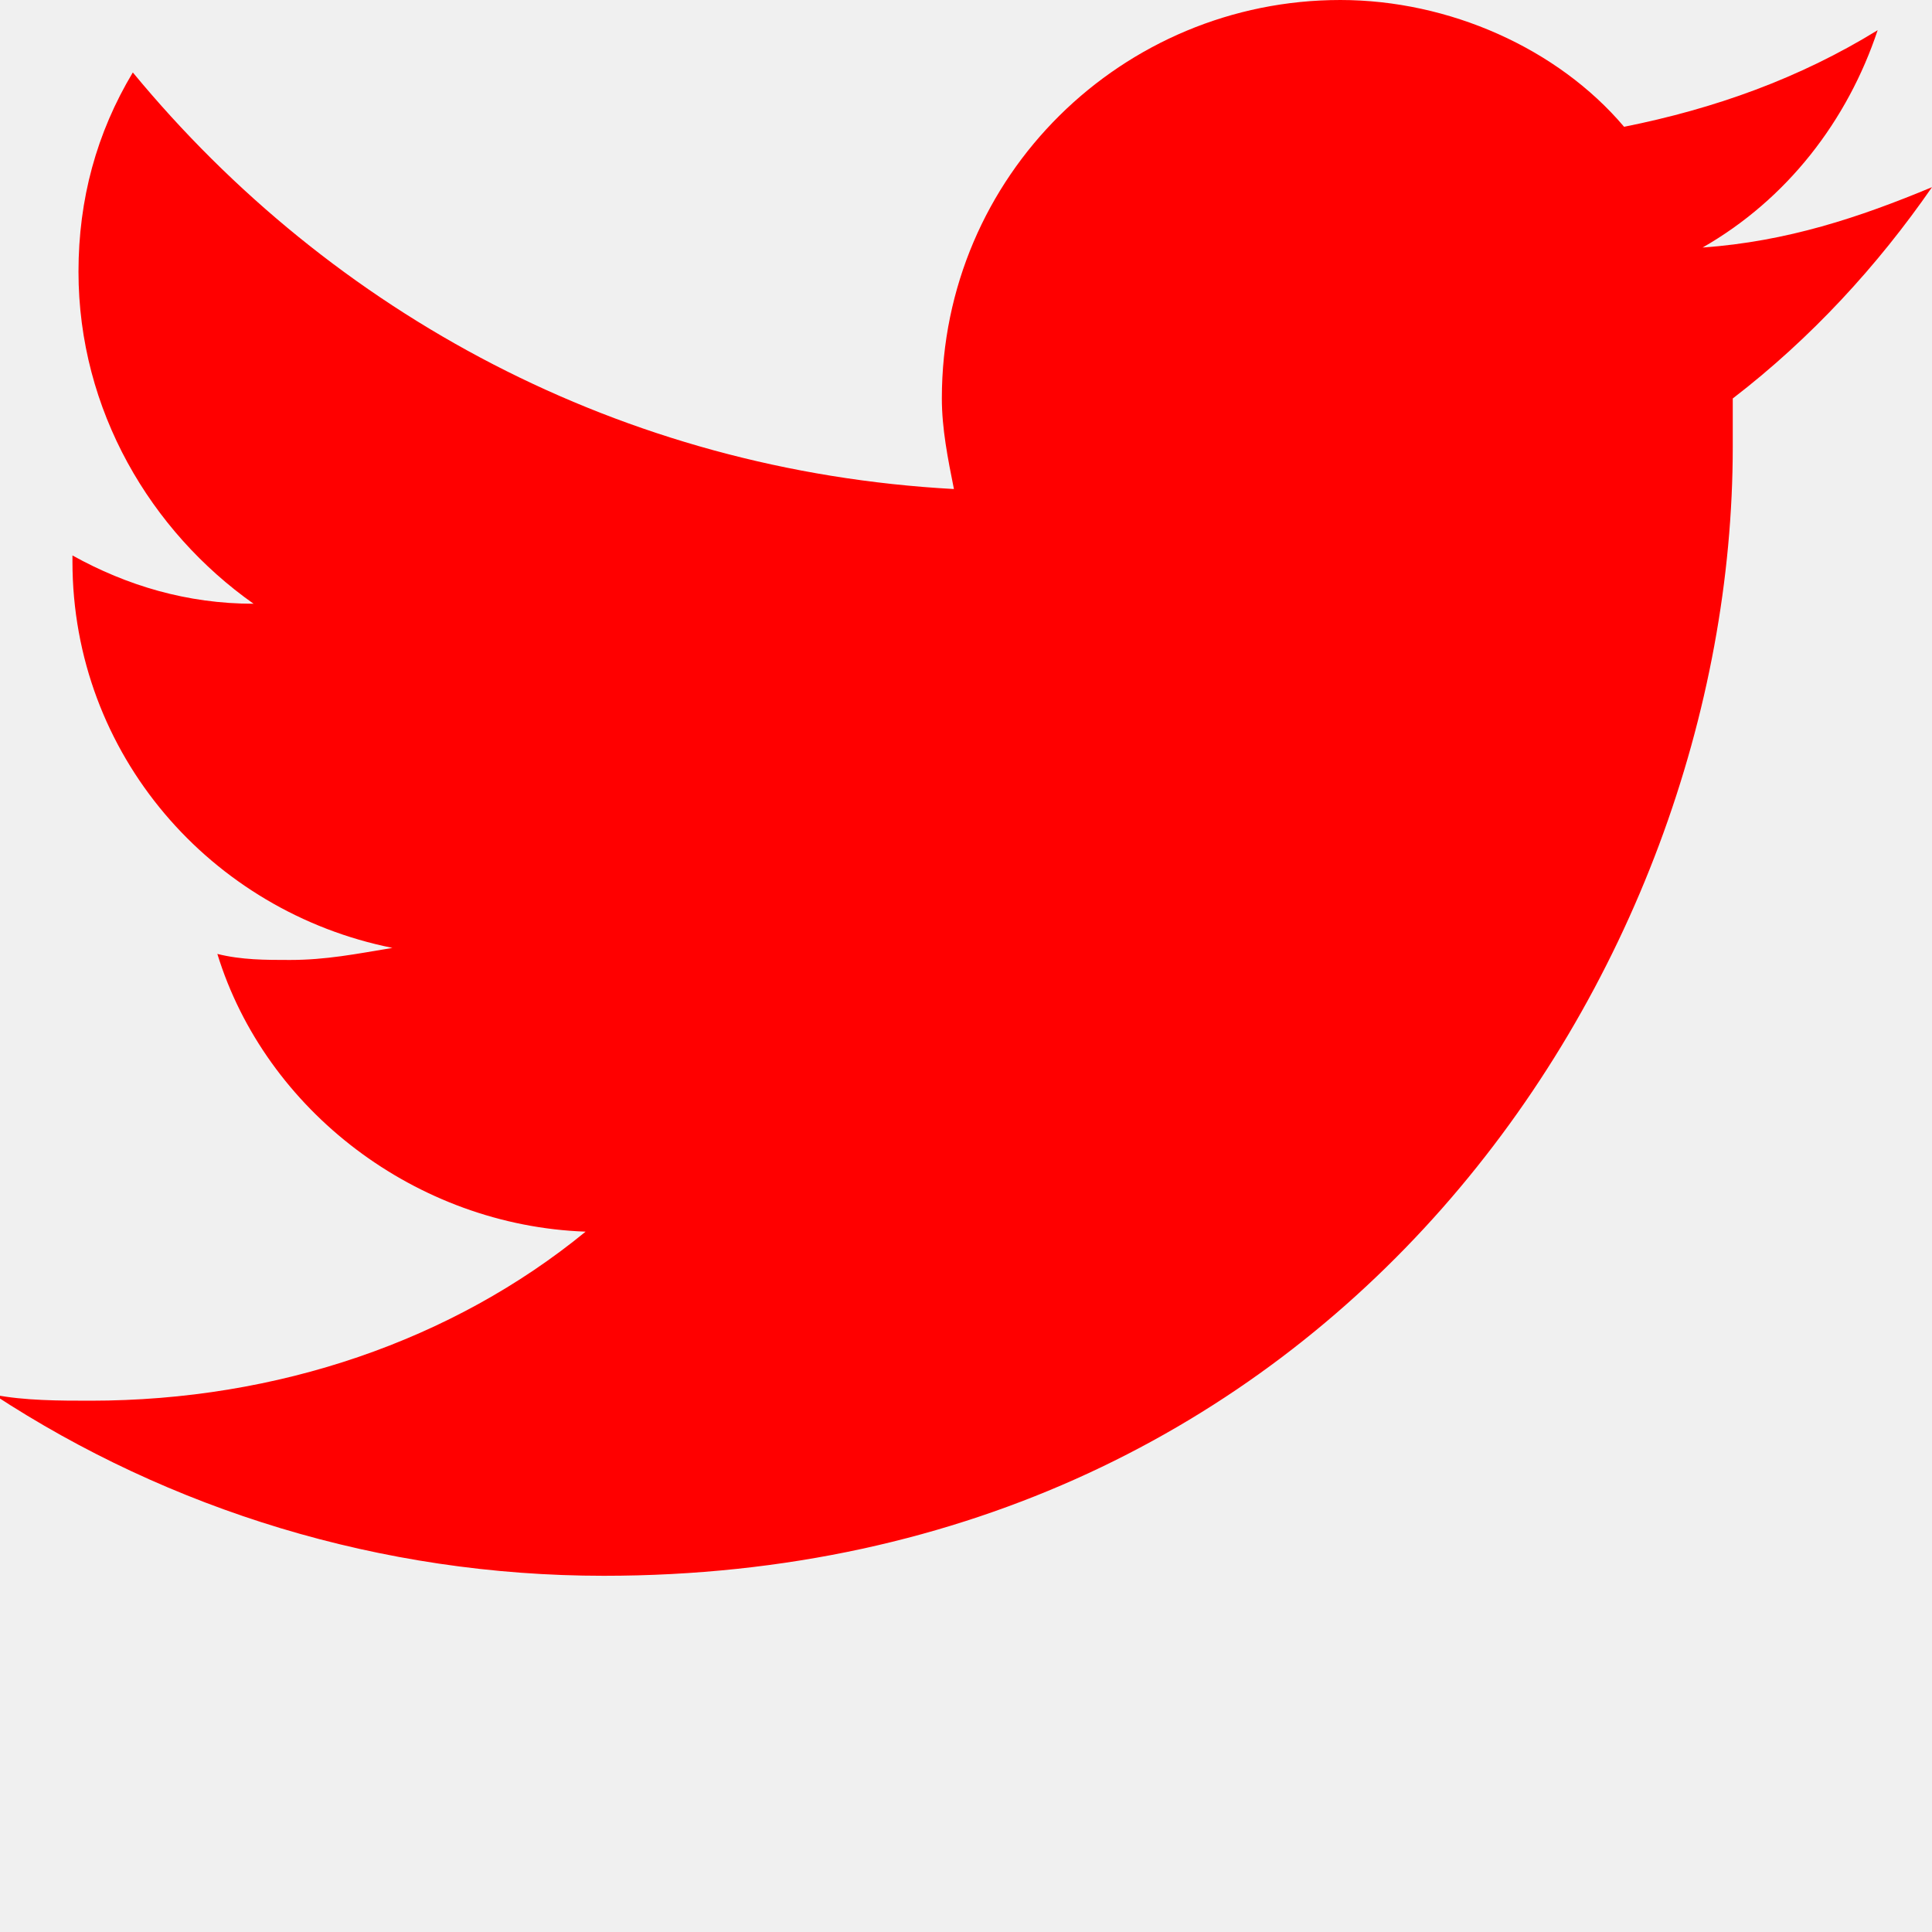
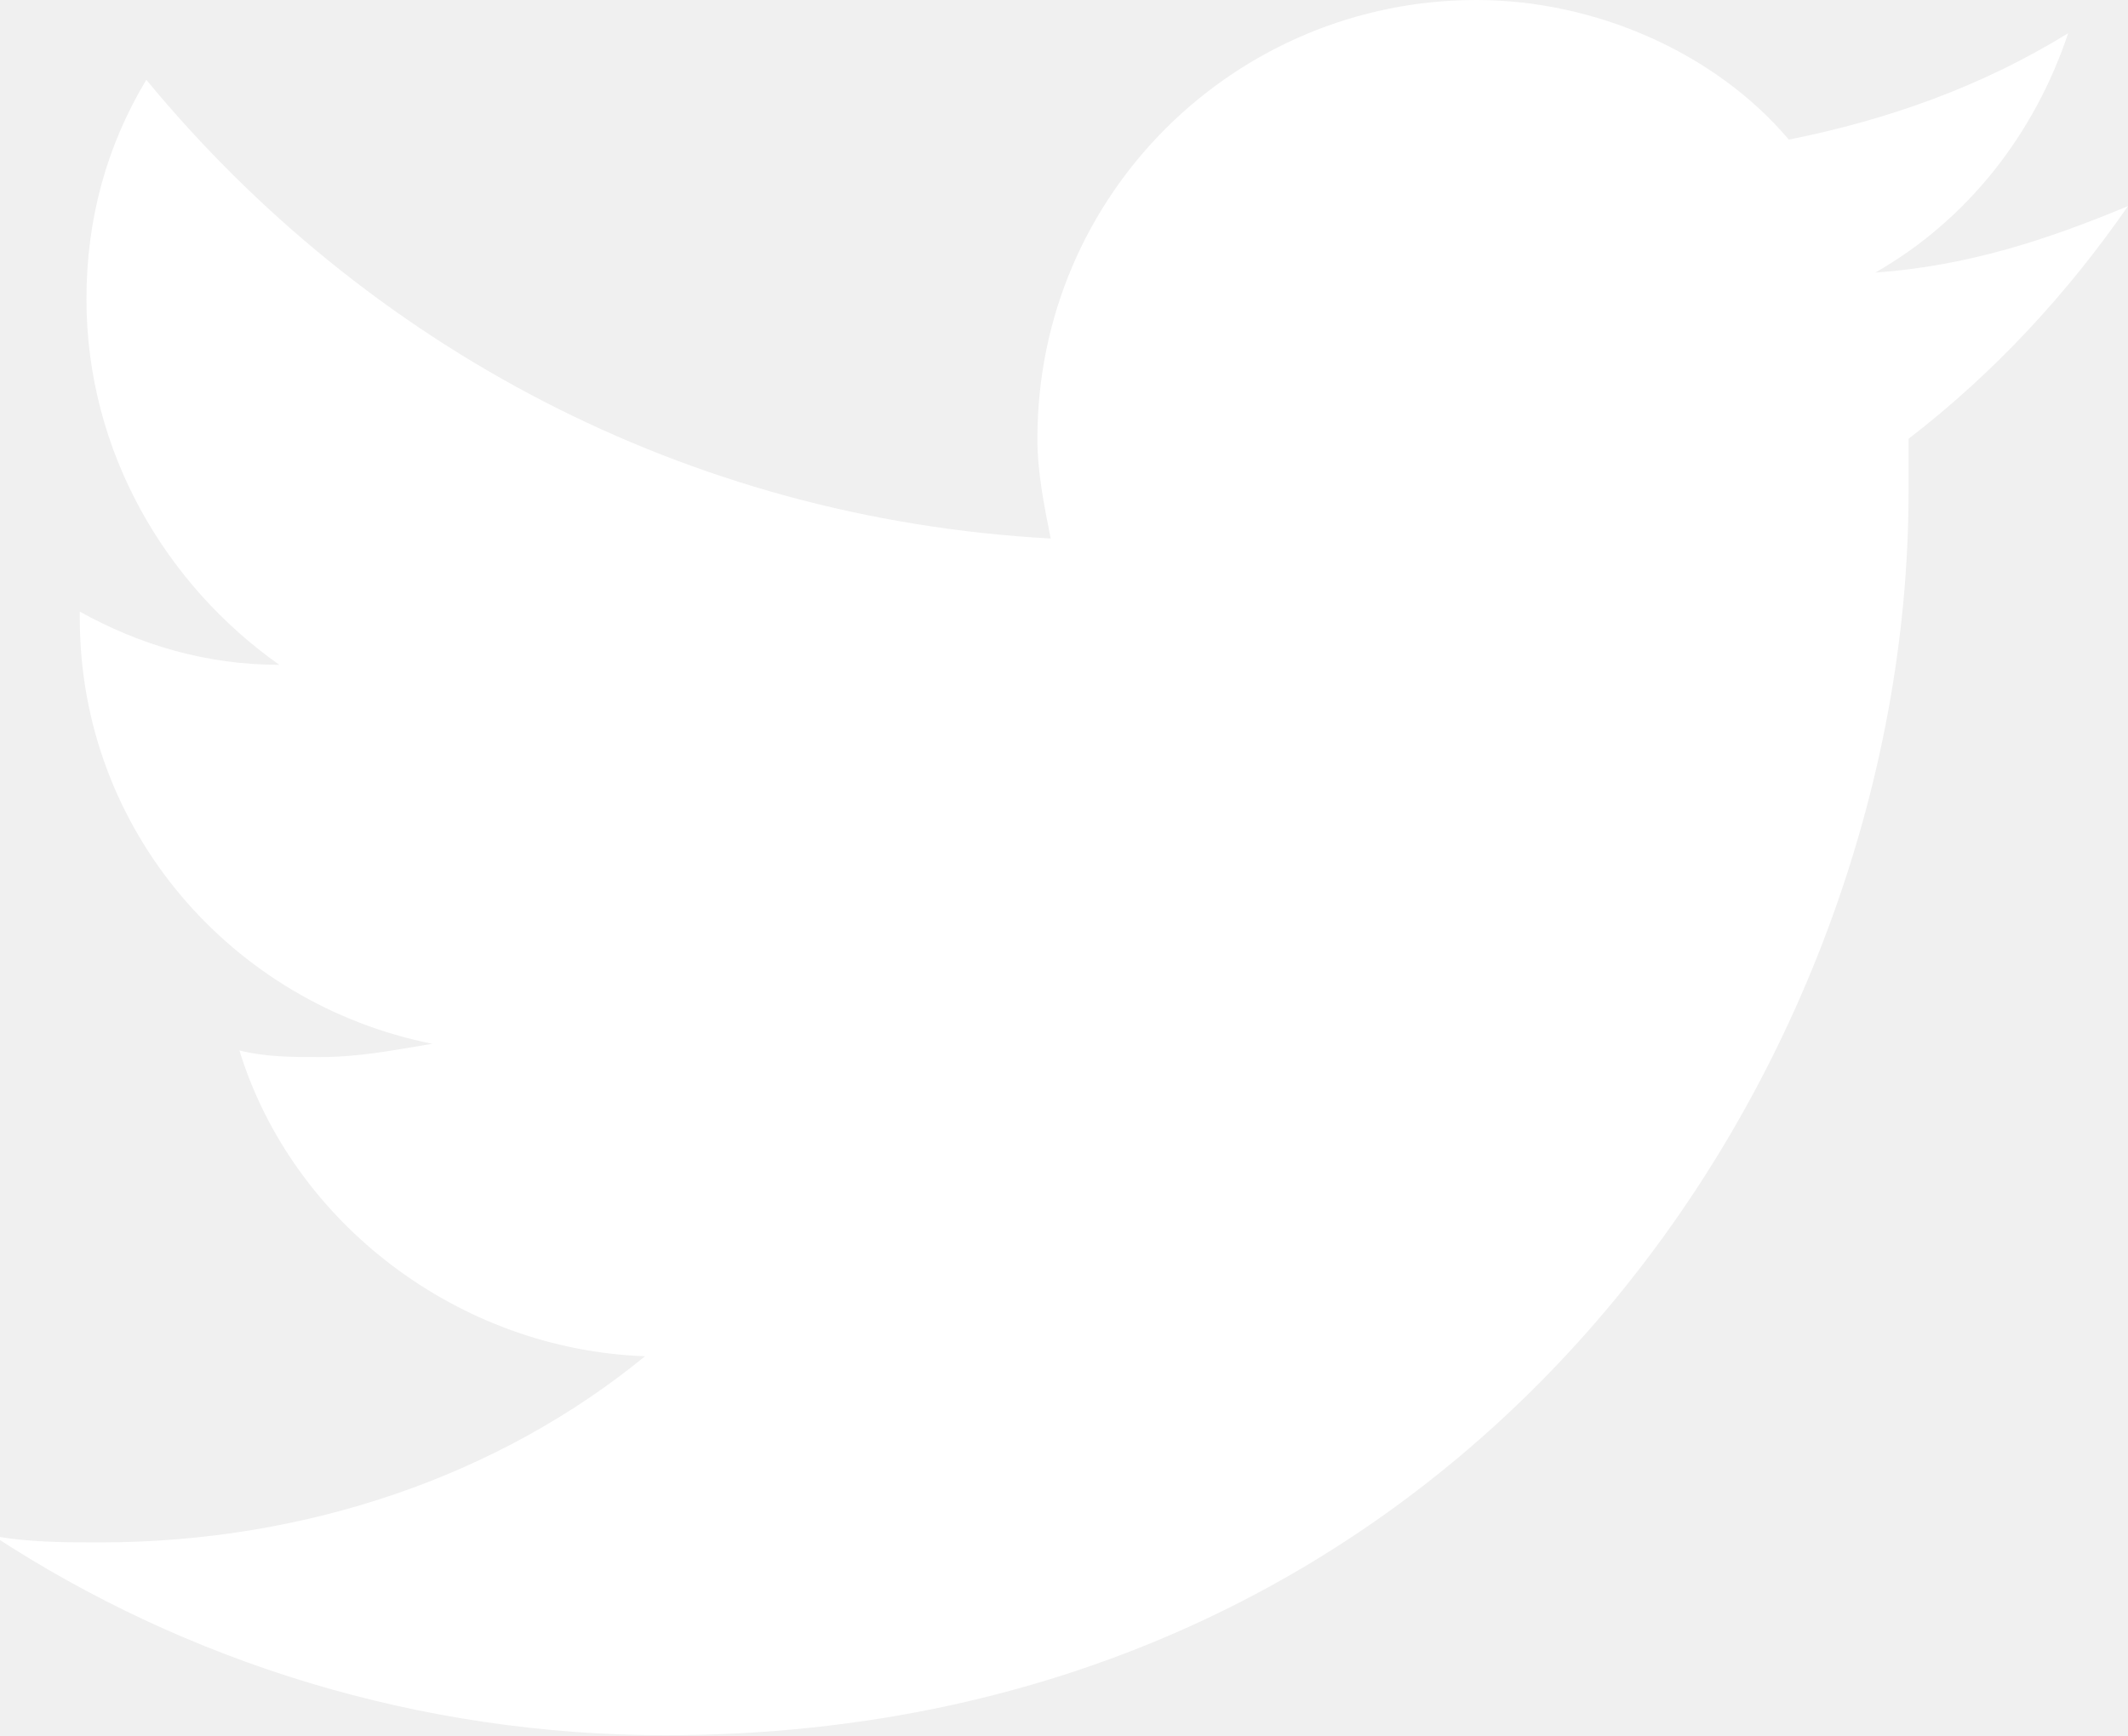
- <svg xmlns="http://www.w3.org/2000/svg" version="1.1" id="Layer_1" x="0px" y="0px" viewBox="0 0 32 32" style="enable-background:new 0 0 32 32;" xml:space="preserve">
-   <path fill="red" d="M32,3.1c-1.2,0.5-2.4,0.9-3.8,1c1.4-0.8,2.4-2.1,2.9-3.6c-1.3,0.8-2.7,1.3-4.2,1.6C25.8,0.8,24,0,22.2,0  c-3.6,0-6.6,2.9-6.6,6.6c0,0.5,0.1,1,0.2,1.5C10.3,7.8,5.5,5.2,2.2,1.2c-0.6,1-0.9,2.1-0.9,3.3c0,2.3,1.2,4.3,2.9,5.5  c-1.1,0-2.1-0.3-3-0.8c0,0,0,0.1,0,0.1c0,3.2,2.3,5.8,5.3,6.4c-0.6,0.1-1.1,0.2-1.7,0.2c-0.4,0-0.8,0-1.2-0.1  c0.8,2.6,3.3,4.5,6.1,4.6c-2.2,1.8-5.1,2.8-8.2,2.8c-0.5,0-1.1,0-1.6-0.1c2.9,1.9,6.4,3,10.1,3c12.1,0,18.7-10,18.7-18.7  c0-0.3,0-0.6,0-0.8C30,5.6,31.1,4.4,32,3.1z" />
+ <svg xmlns="http://www.w3.org/2000/svg" version="1.1" id="Layer_1" x="0px" y="0px" viewBox="0 0 32 26.1" style="enable-background:new 0 0 32 26.1;" xml:space="preserve">
+   <style type="text/css">
+ 	.st0{fill:#FFFFFF;}
+ </style>
+   <path class="st0" d="M32,3.1c-1.2,0.5-2.4,0.9-3.8,1c1.4-0.8,2.4-2.1,2.9-3.6c-1.3,0.8-2.7,1.3-4.2,1.6C25.8,0.8,24,0,22.2,0  c-3.6,0-6.6,2.9-6.6,6.6c0,0.5,0.1,1,0.2,1.5C10.3,7.8,5.5,5.2,2.2,1.2c-0.6,1-0.9,2.1-0.9,3.3c0,2.3,1.2,4.3,2.9,5.5  c-1.1,0-2.1-0.3-3-0.8v0.1c0,3.2,2.3,5.8,5.3,6.4c-0.6,0.1-1.1,0.2-1.7,0.2c-0.4,0-0.8,0-1.2-0.1c0.8,2.6,3.3,4.5,6.1,4.6  c-2.2,1.8-5.1,2.8-8.2,2.8c-0.5,0-1.1,0-1.6-0.1c2.9,1.9,6.4,3,10.1,3c12.1,0,18.7-10,18.7-18.7c0-0.3,0-0.6,0-0.8  C30,5.6,31.1,4.4,32,3.1z" />
</svg>
